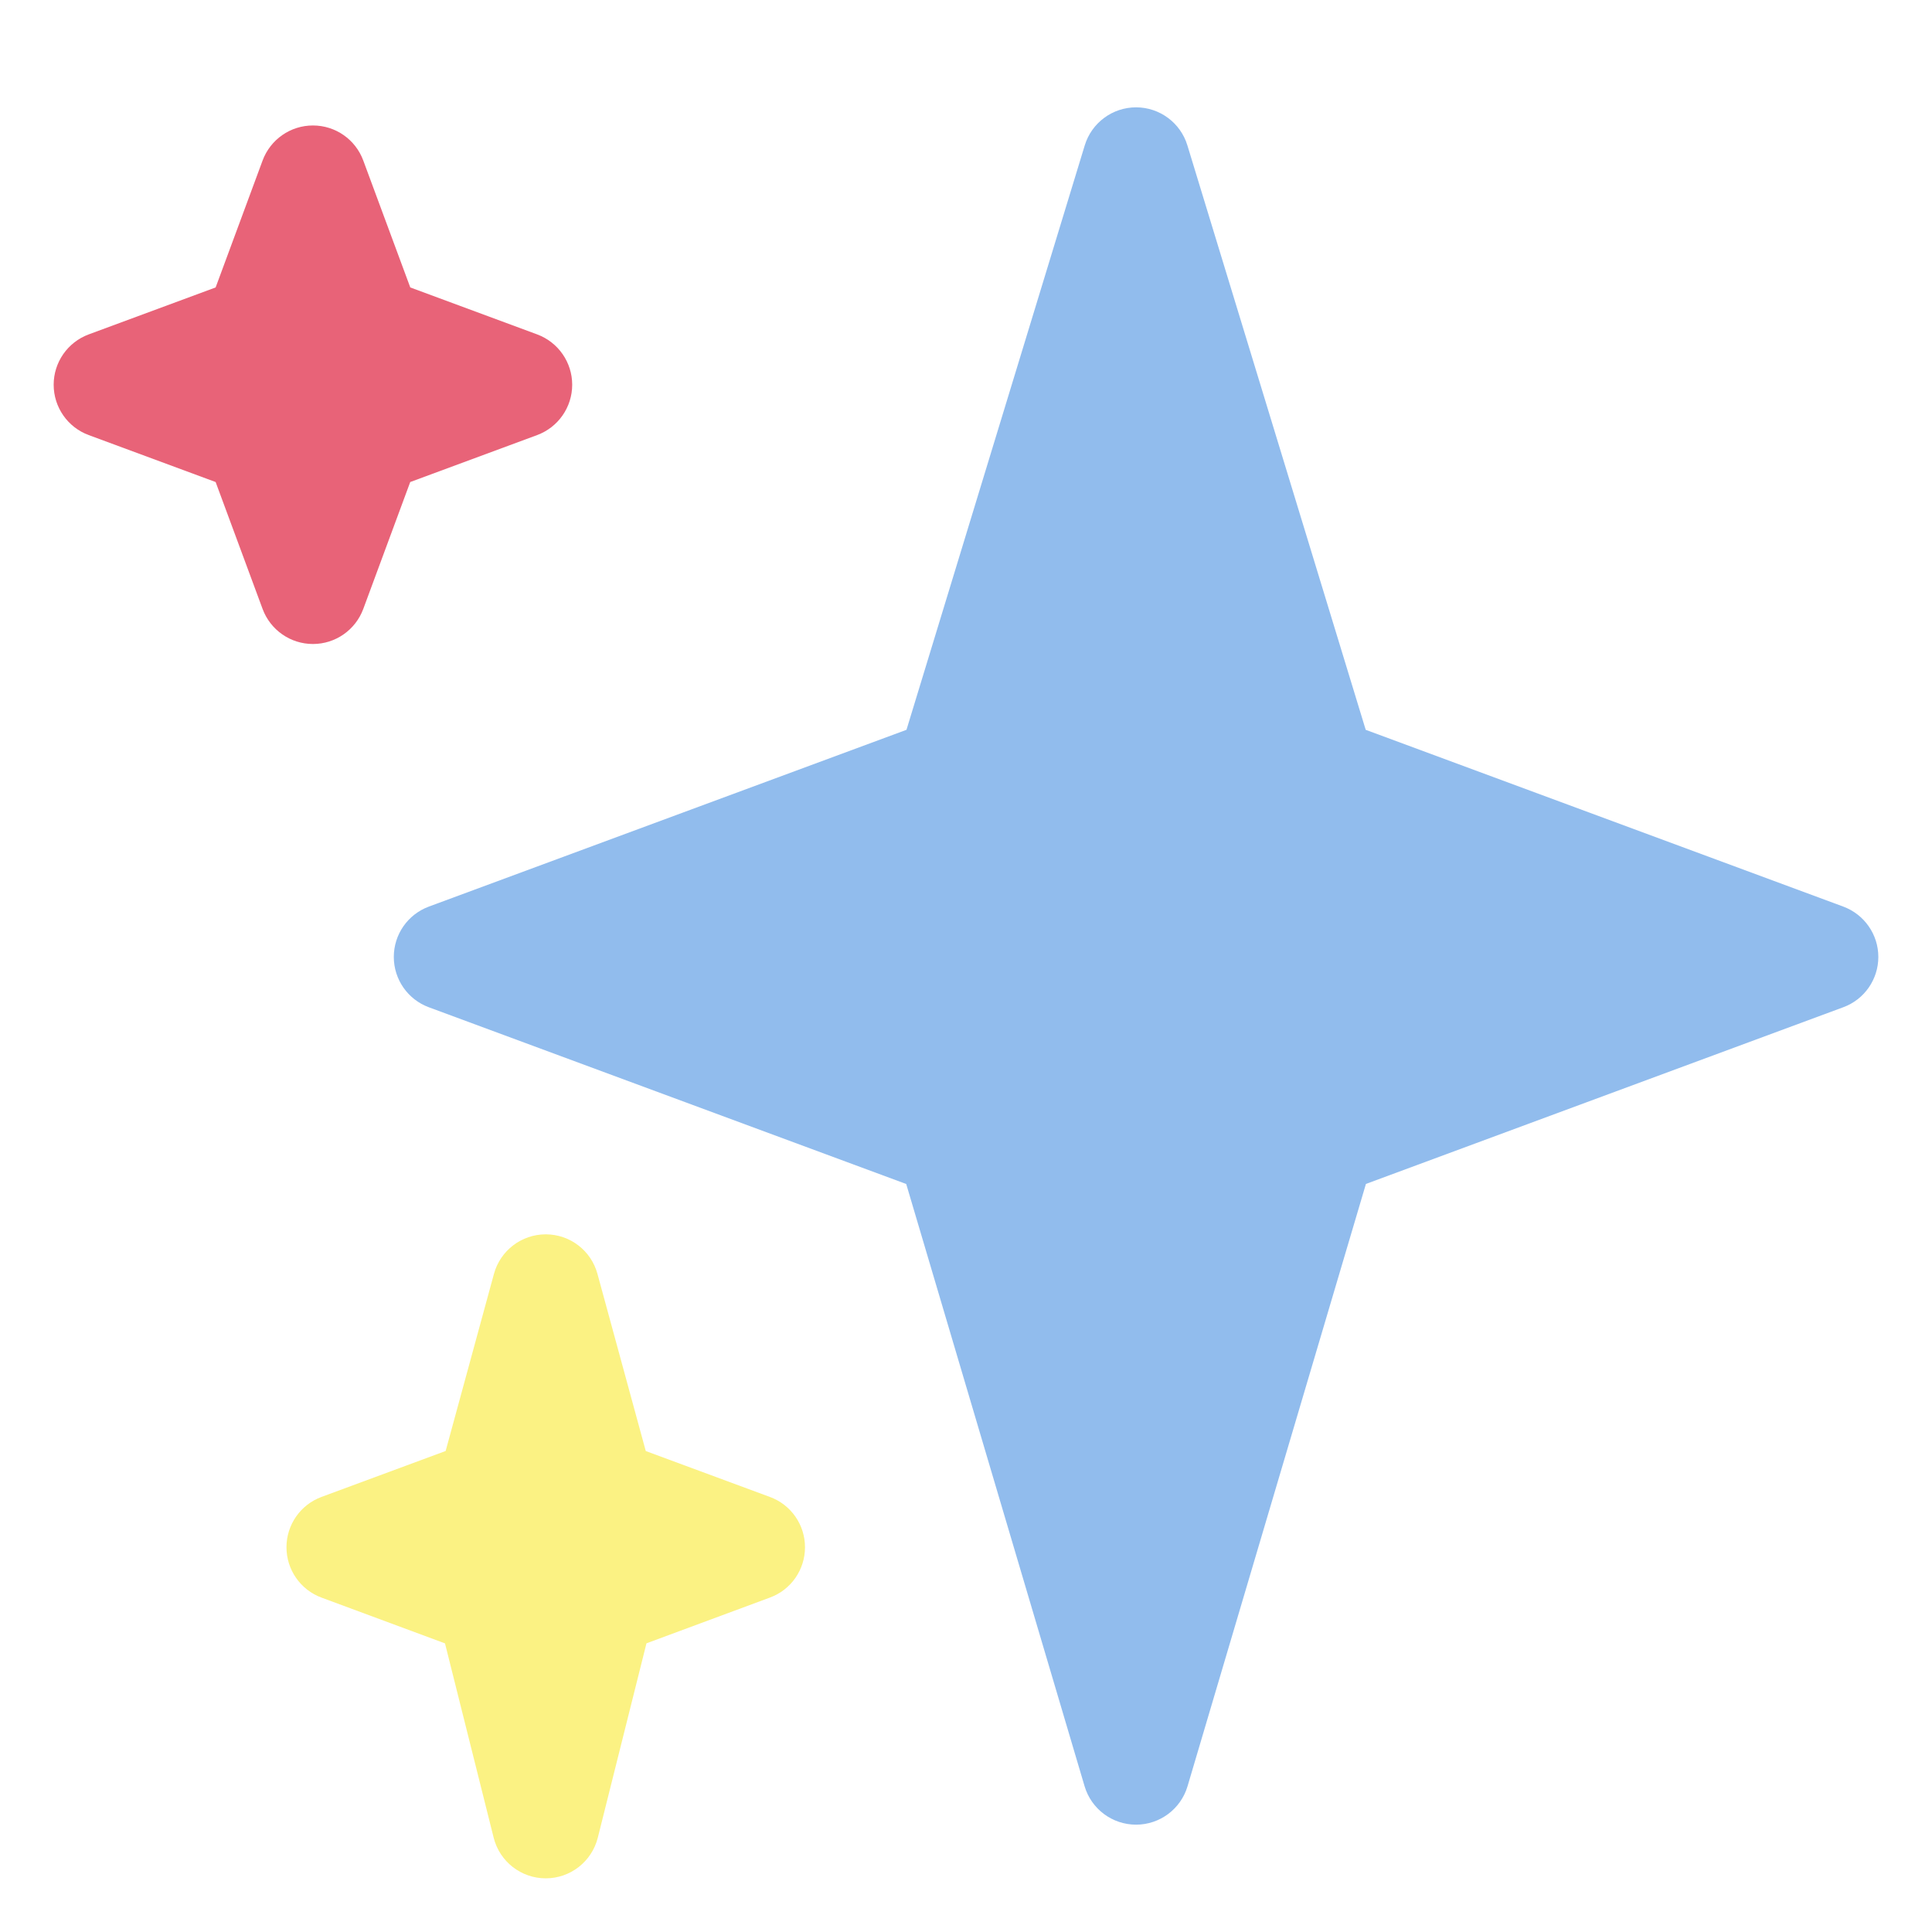
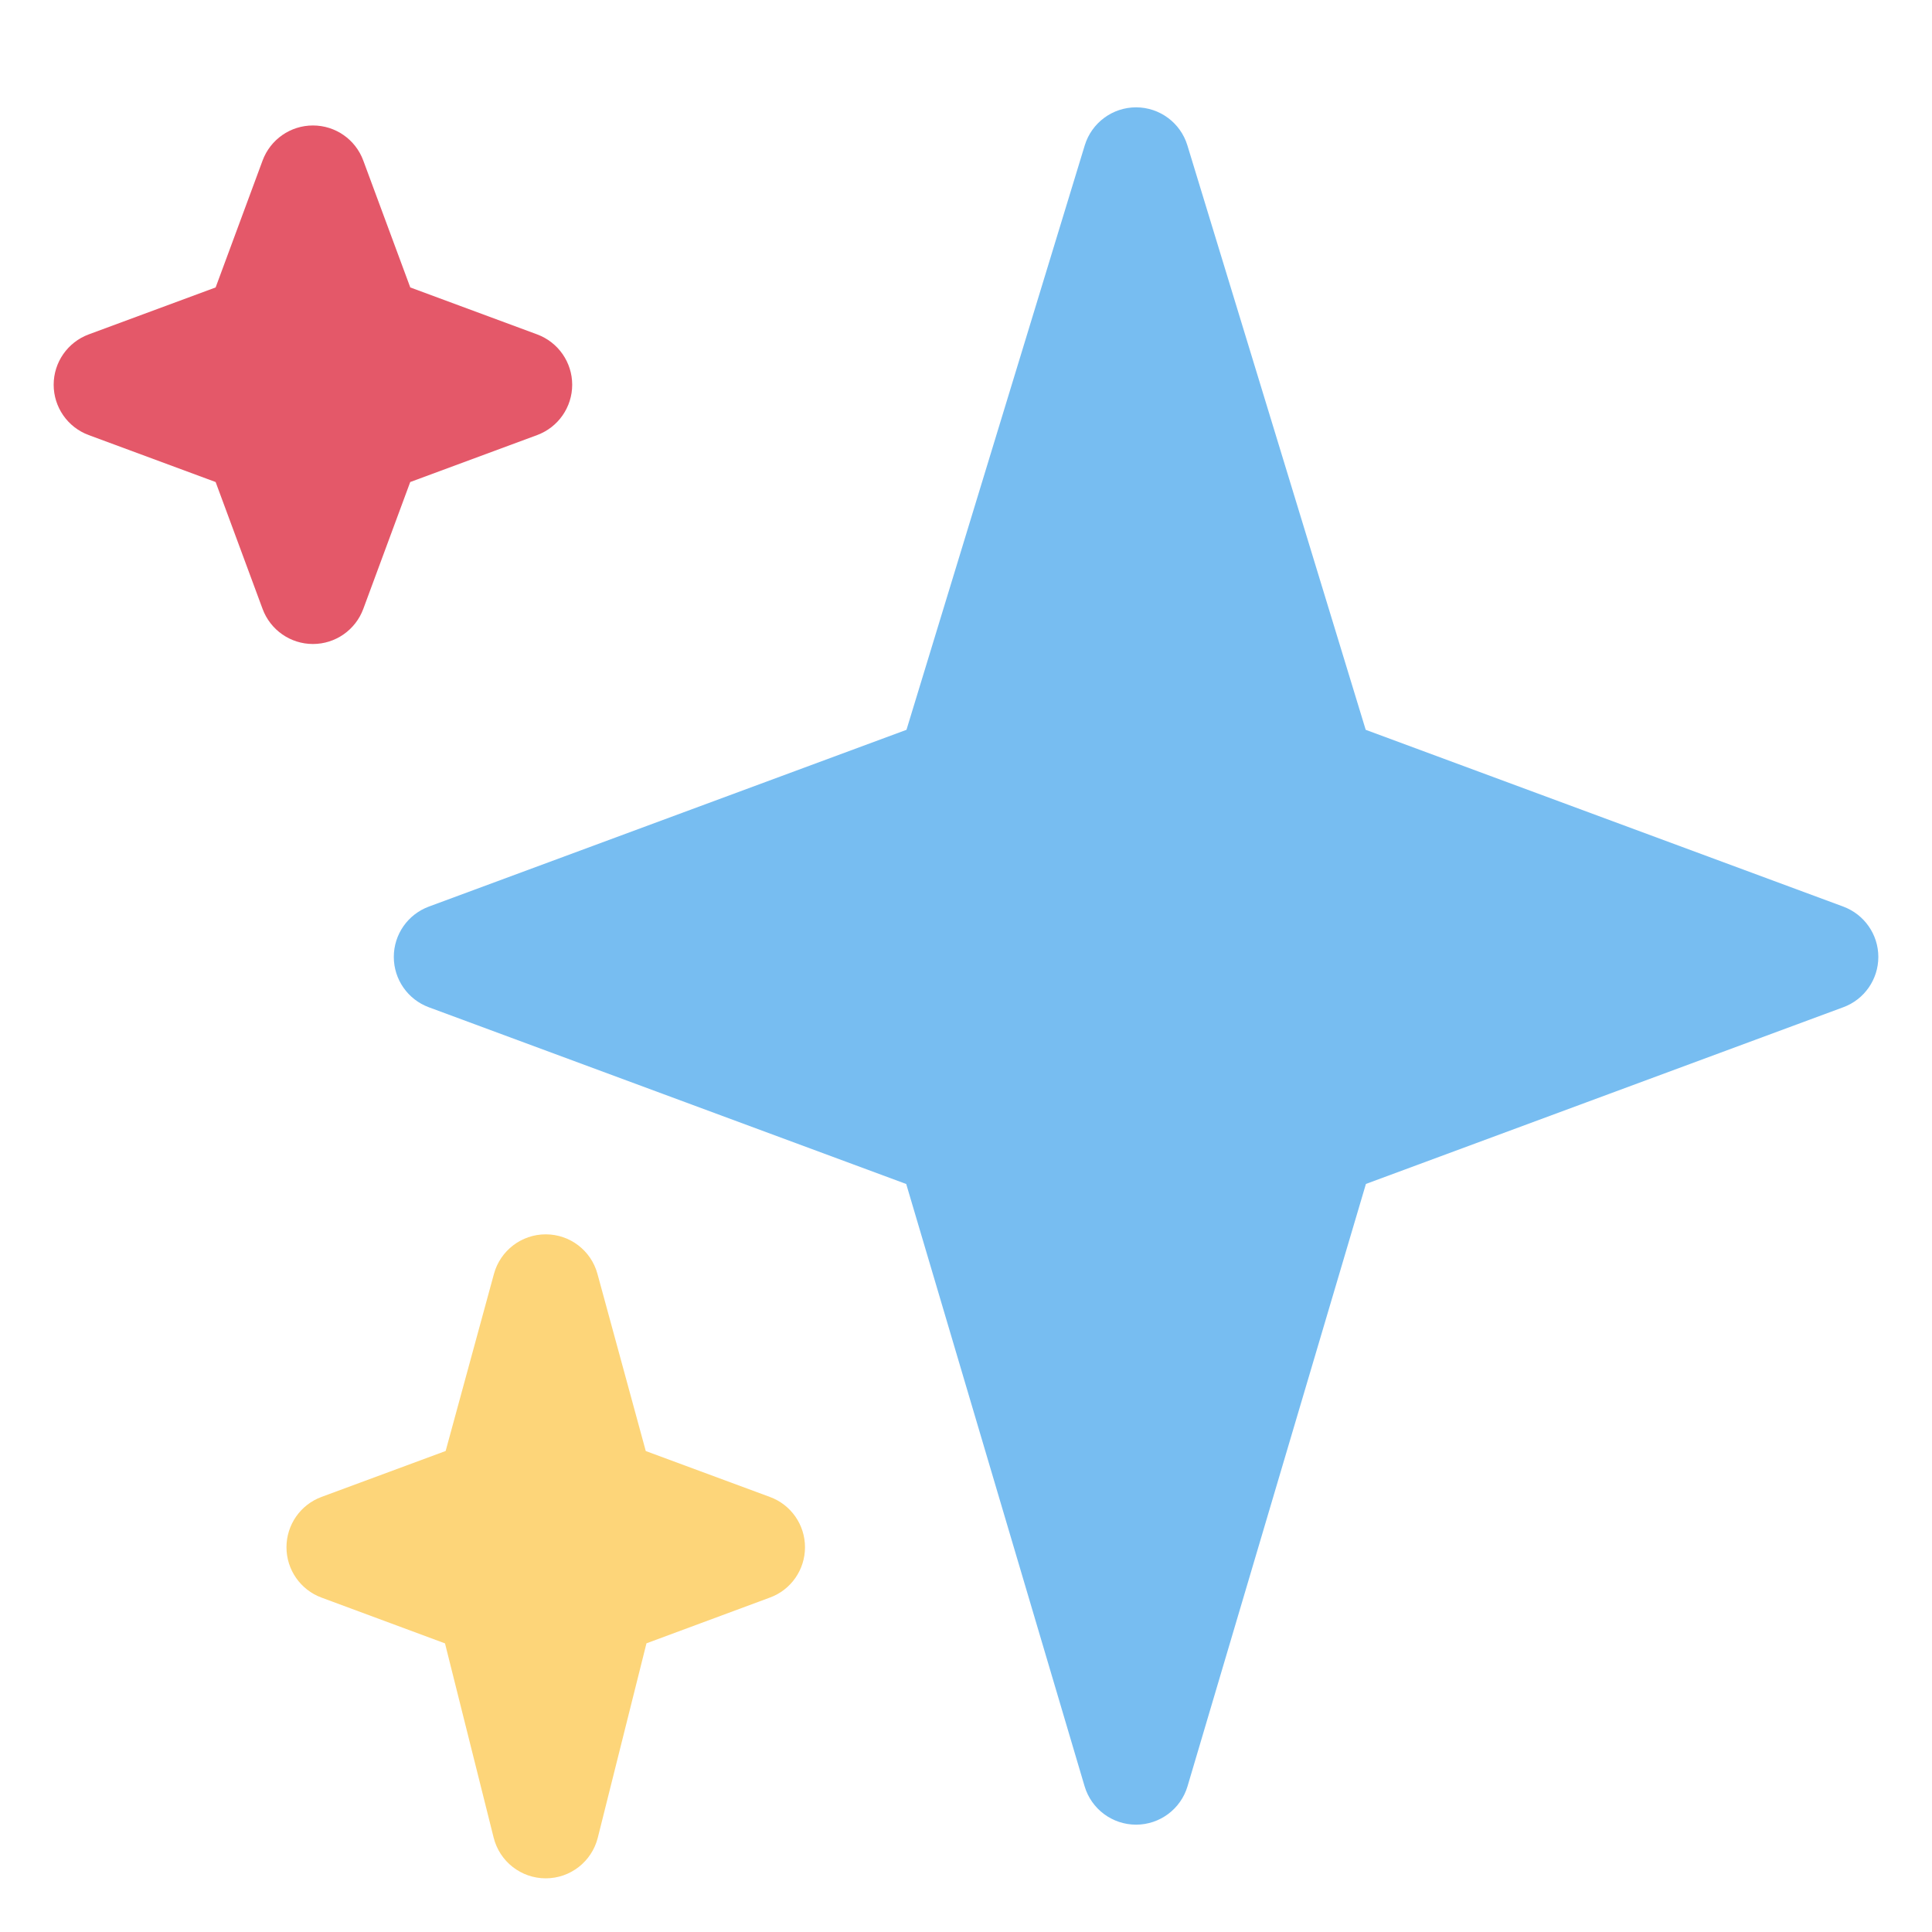
<svg xmlns="http://www.w3.org/2000/svg" viewBox="0 0 36 36">
-   <path fill="#91bced" d="M34.347 16.893l-8.899-3.294-3.323-10.891c-.128-.42-.517-.708-.956-.708-.439 0-.828.288-.956.708l-3.322 10.891-8.9 3.294c-.393.146-.653.519-.653.938 0 .418.26.793.653.938l8.895 3.293 3.324 11.223c.126.424.516.715.959.715.442 0 .833-.291.959-.716l3.324-11.223 8.896-3.293c.391-.144.652-.518.652-.937 0-.418-.261-.792-.653-.938z" />
-   <path fill="#e86378" d="M10.009 6.231l-2.364-.875-.876-2.365c-.145-.393-.519-.653-.938-.653-.418 0-.792.26-.938.653l-.875 2.365-2.365.875c-.393.146-.653.52-.653.938 0 .418.26.793.653.938l2.365.875.875 2.365c.146.393.52.653.938.653.418 0 .792-.26.938-.653l.875-2.365 2.365-.875c.393-.146.653-.52.653-.938 0-.418-.26-.792-.653-.938z" />
-   <path fill="#fbf283" d="M14.347 27.894l-2.314-.856-.9-3.3c-.118-.436-.513-.738-.964-.738-.451 0-.846.302-.965.737l-.9 3.3-2.313.856c-.393.145-.653.52-.653.938 0 .418.26.793.653.938l2.301.853.907 3.622c.112.444.511.756.97.756.459 0 .858-.312.97-.757l.907-3.622 2.301-.853c.393-.144.653-.519.653-.937 0-.418-.26-.793-.653-.937z" />
+   <path fill="#77bdf1" d="M34.347 16.893l-8.899-3.294-3.323-10.891c-.128-.42-.517-.708-.956-.708-.439 0-.828.288-.956.708l-3.322 10.891-8.9 3.294c-.393.146-.653.519-.653.938 0 .418.26.793.653.938l8.895 3.293 3.324 11.223c.126.424.516.715.959.715.442 0 .833-.291.959-.716l3.324-11.223 8.896-3.293c.391-.144.652-.518.652-.937 0-.418-.261-.792-.653-.938z" />
+   <path fill="#e45869" d="M10.009 6.231l-2.364-.875-.876-2.365c-.145-.393-.519-.653-.938-.653-.418 0-.792.26-.938.653l-.875 2.365-2.365.875c-.393.146-.653.52-.653.938 0 .418.26.793.653.938l2.365.875.875 2.365c.146.393.52.653.938.653.418 0 .792-.26.938-.653l.875-2.365 2.365-.875c.393-.146.653-.52.653-.938 0-.418-.26-.792-.653-.938z" />
+   <path fill="#fdd579" d="M14.347 27.894l-2.314-.856-.9-3.3c-.118-.436-.513-.738-.964-.738-.451 0-.846.302-.965.737l-.9 3.3-2.313.856c-.393.145-.653.52-.653.938 0 .418.26.793.653.938l2.301.853.907 3.622c.112.444.511.756.97.756.459 0 .858-.312.97-.757l.907-3.622 2.301-.853c.393-.144.653-.519.653-.937 0-.418-.26-.793-.653-.937z" />
</svg>
